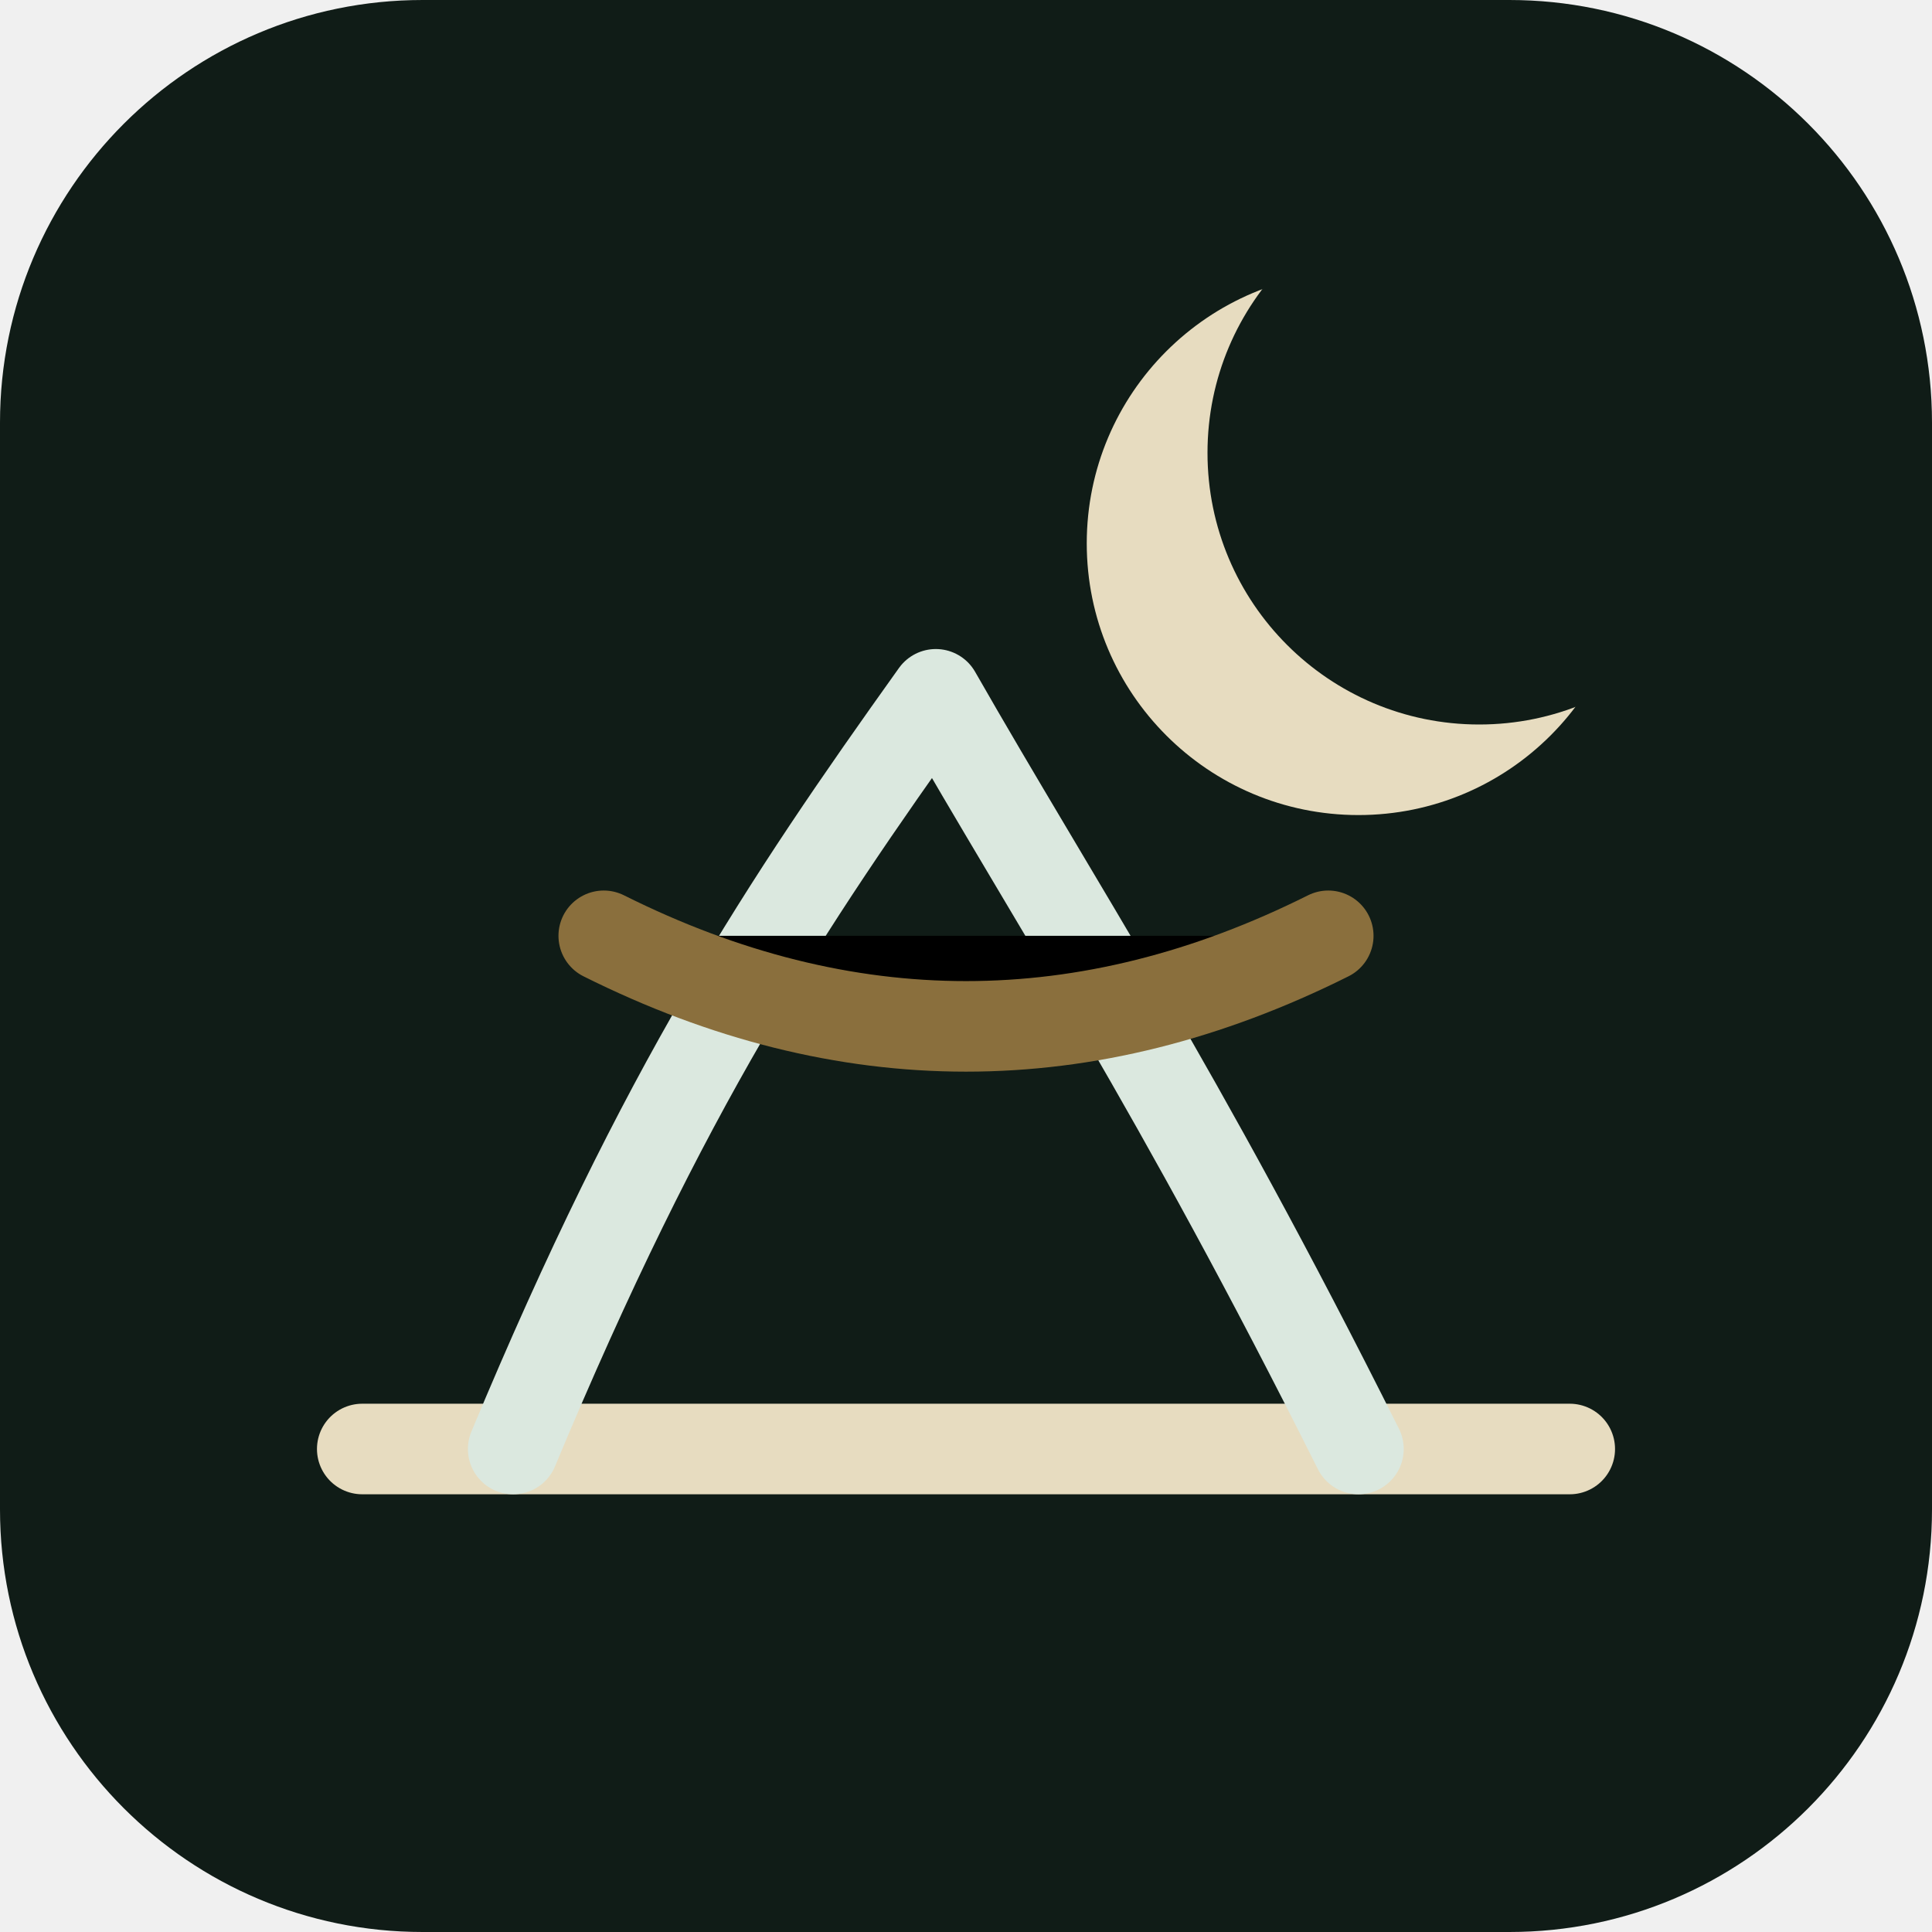
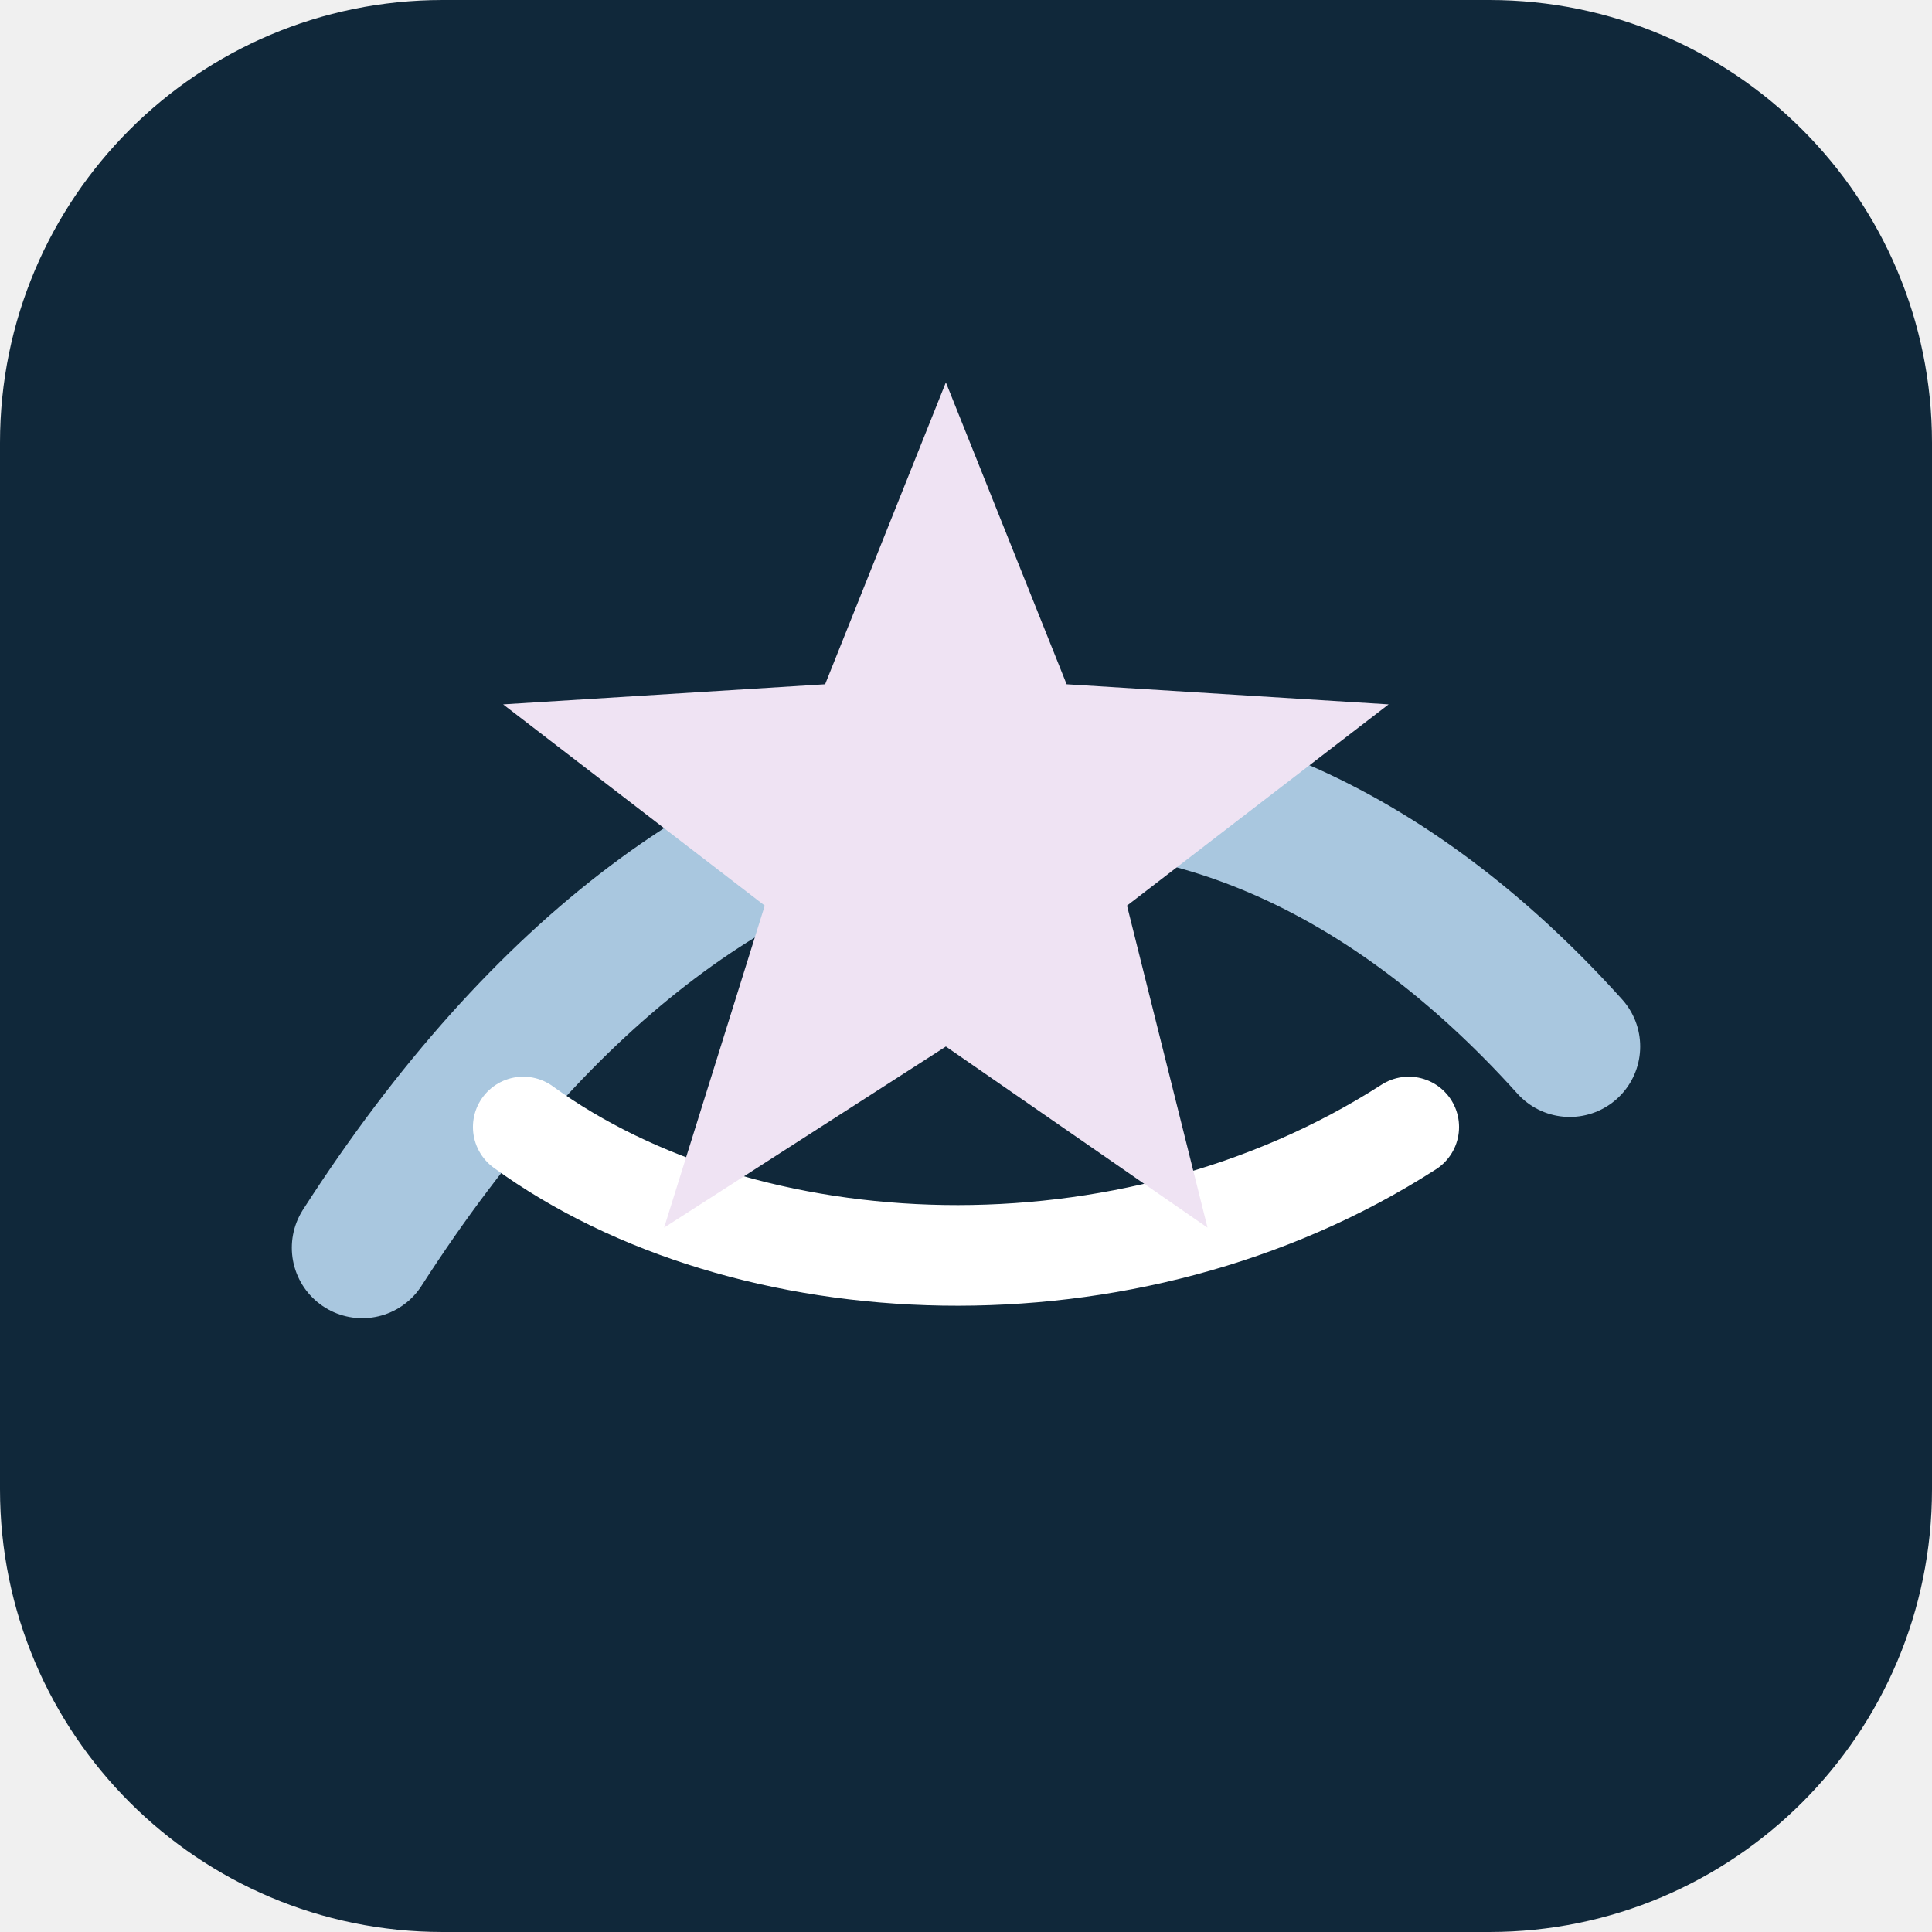
- <svg xmlns="http://www.w3.org/2000/svg" viewBox="0 0 64 64" role="img" aria-labelledby="title desc">
-   <rect width="64" height="64" rx="14" fill="#101c17" />
-   <circle cx="45" cy="18" r="9" fill="#e7dcc0" />
-   <circle cx="49" cy="15" r="9" fill="#101c17" />
-   <path d="M12 48h40" stroke="#e7dcc0" stroke-width="3" stroke-linecap="round" />
-   <path d="M17 48c5-12 9-18 14-25 4 7 8 13 14 25" fill="none" stroke="#dbe8df" stroke-width="3" stroke-linecap="round" stroke-linejoin="round" />
-   <path d="M20 31c8 4 16 4 24 0" stroke="#8a6f3d" stroke-width="3" stroke-linecap="round" />
+ <svg xmlns="http://www.w3.org/2000/svg" viewBox="0 0 96 96" role="img" aria-label="Zona Meiga Tours">
+   <rect width="96" height="96" rx="22" fill="#10283a" />
+   <path d="M18 62c18-28 42-30 60-10" fill="none" stroke="#a9c7df" stroke-width="7" stroke-linecap="round" />
+   <path d="M26 56c11 8 30 9 44 0" fill="none" stroke="#fff" stroke-width="5" stroke-linecap="round" />
+   <path d="M47 19l6 15 16 1-13 10 4 16-13-9-14 9 5-16-13-10 16-1z" fill="#efe3f3" />
</svg>
